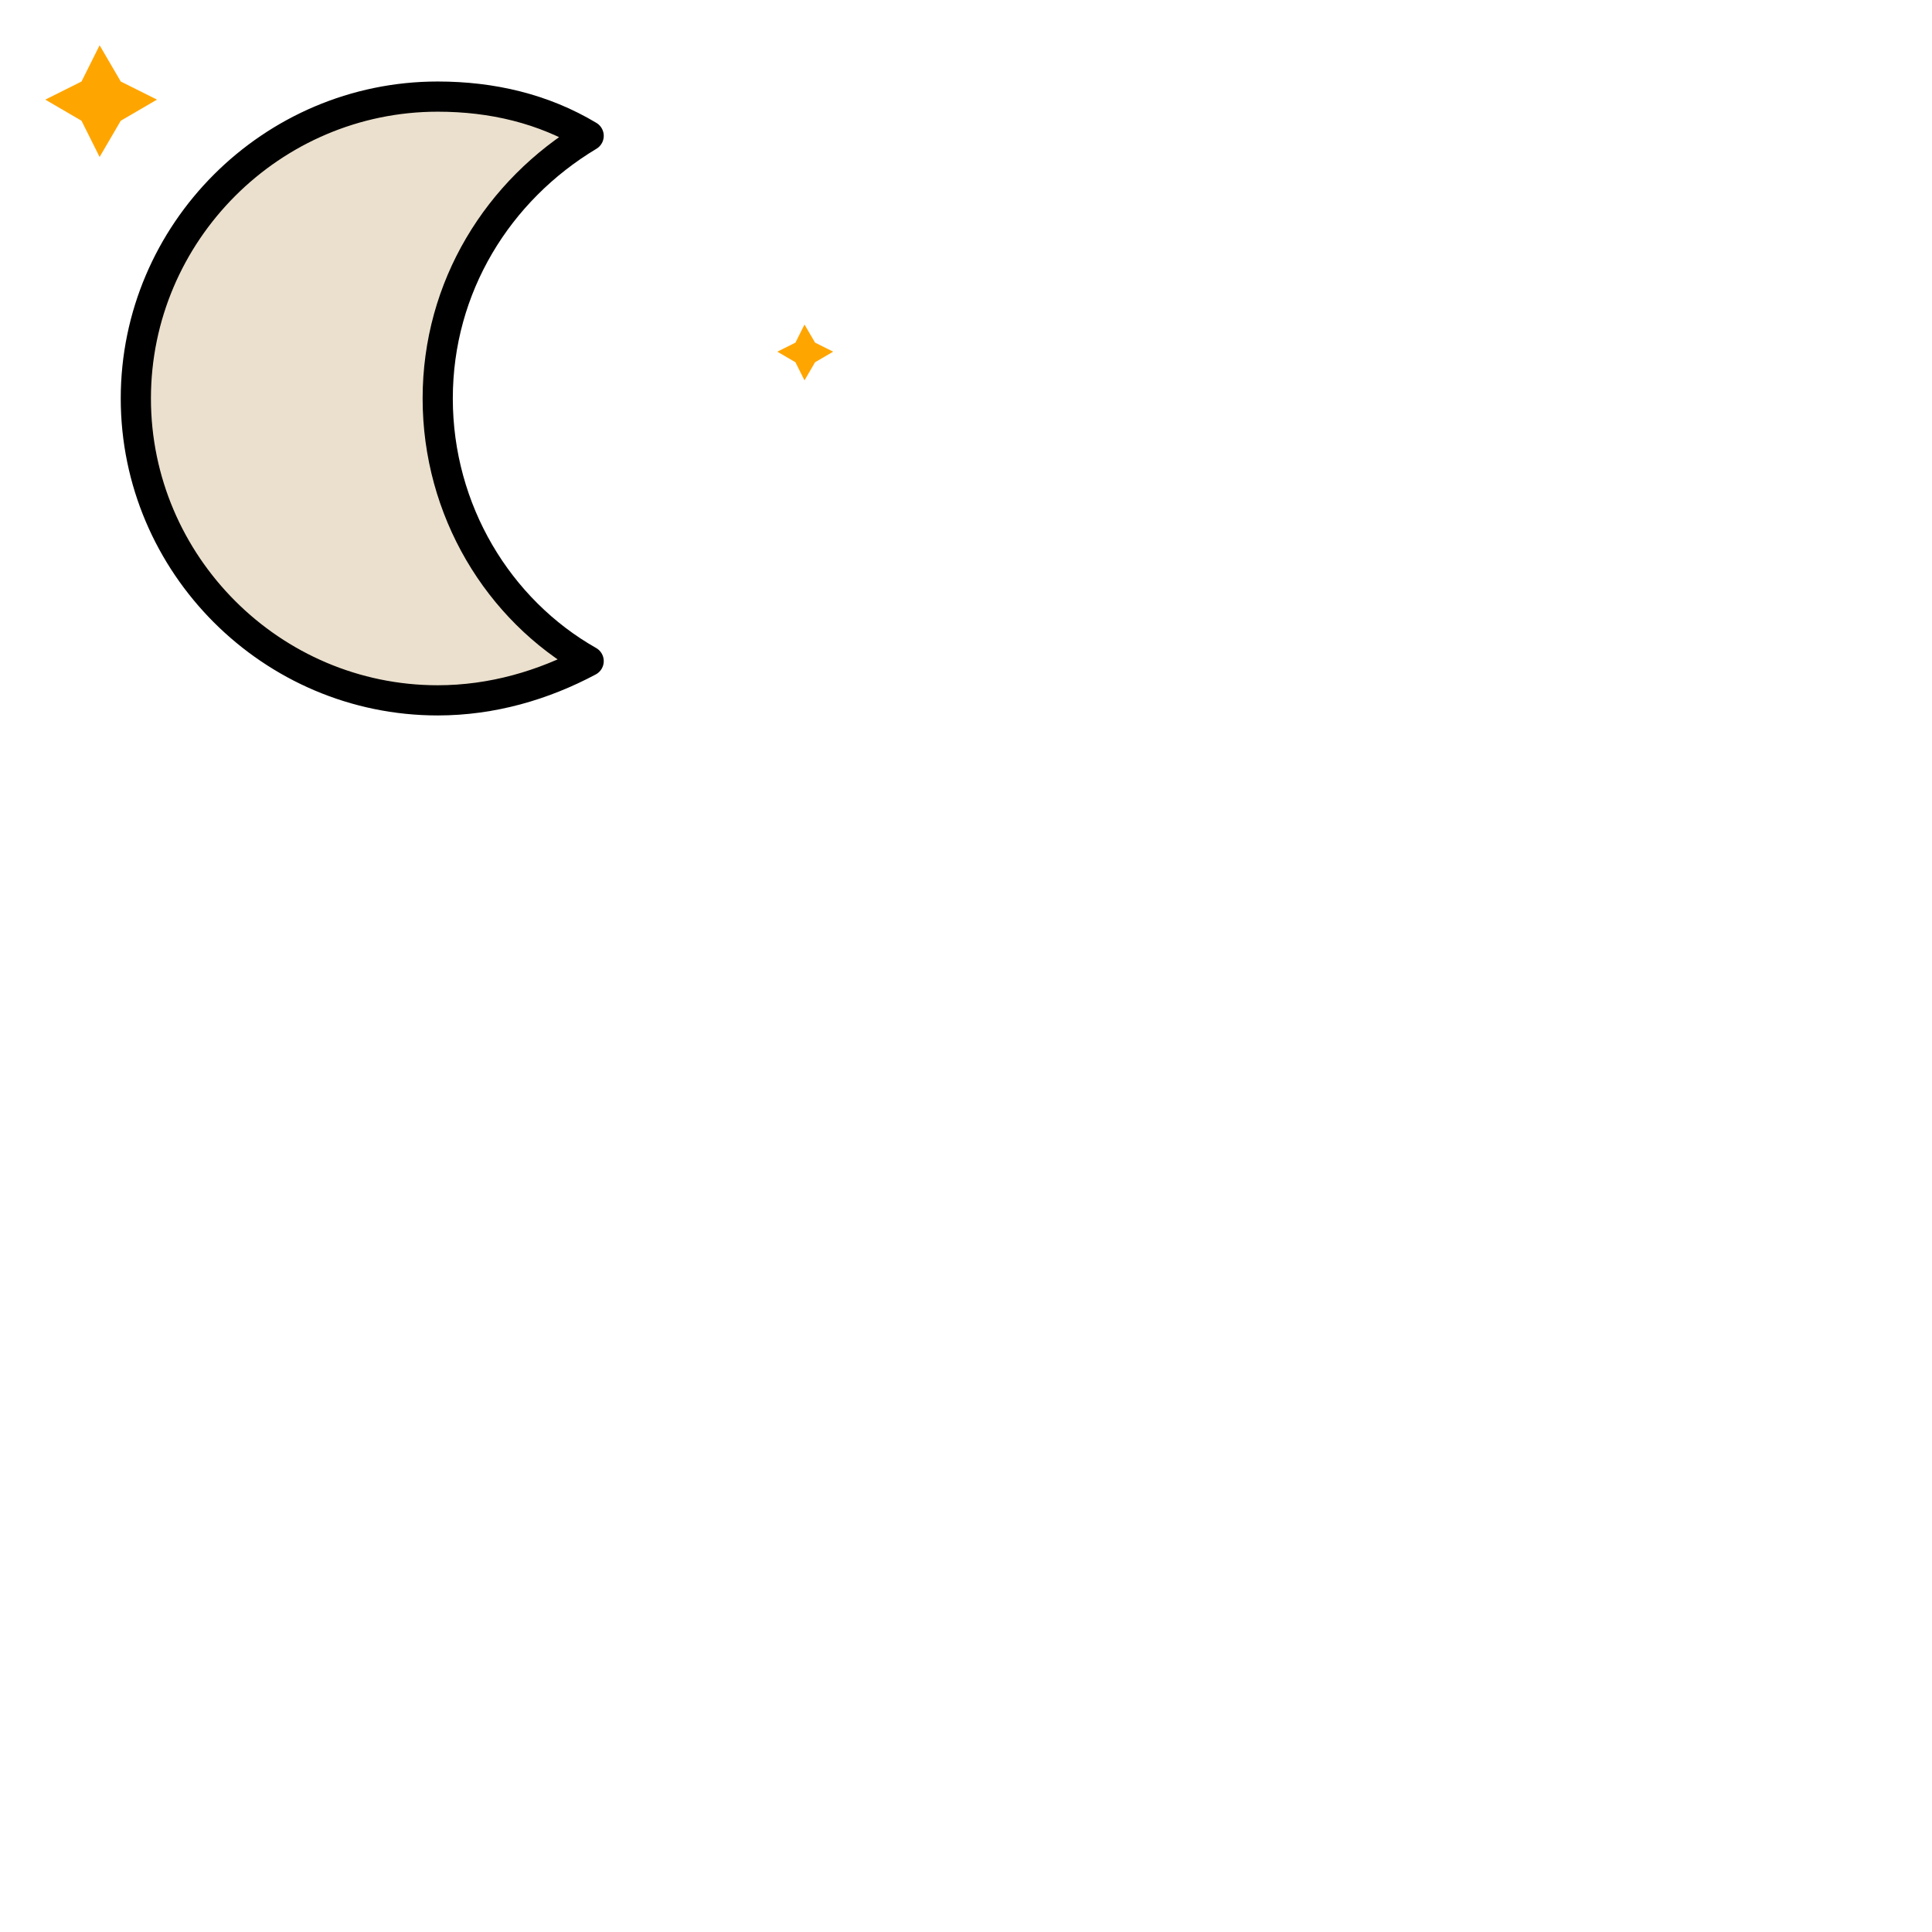
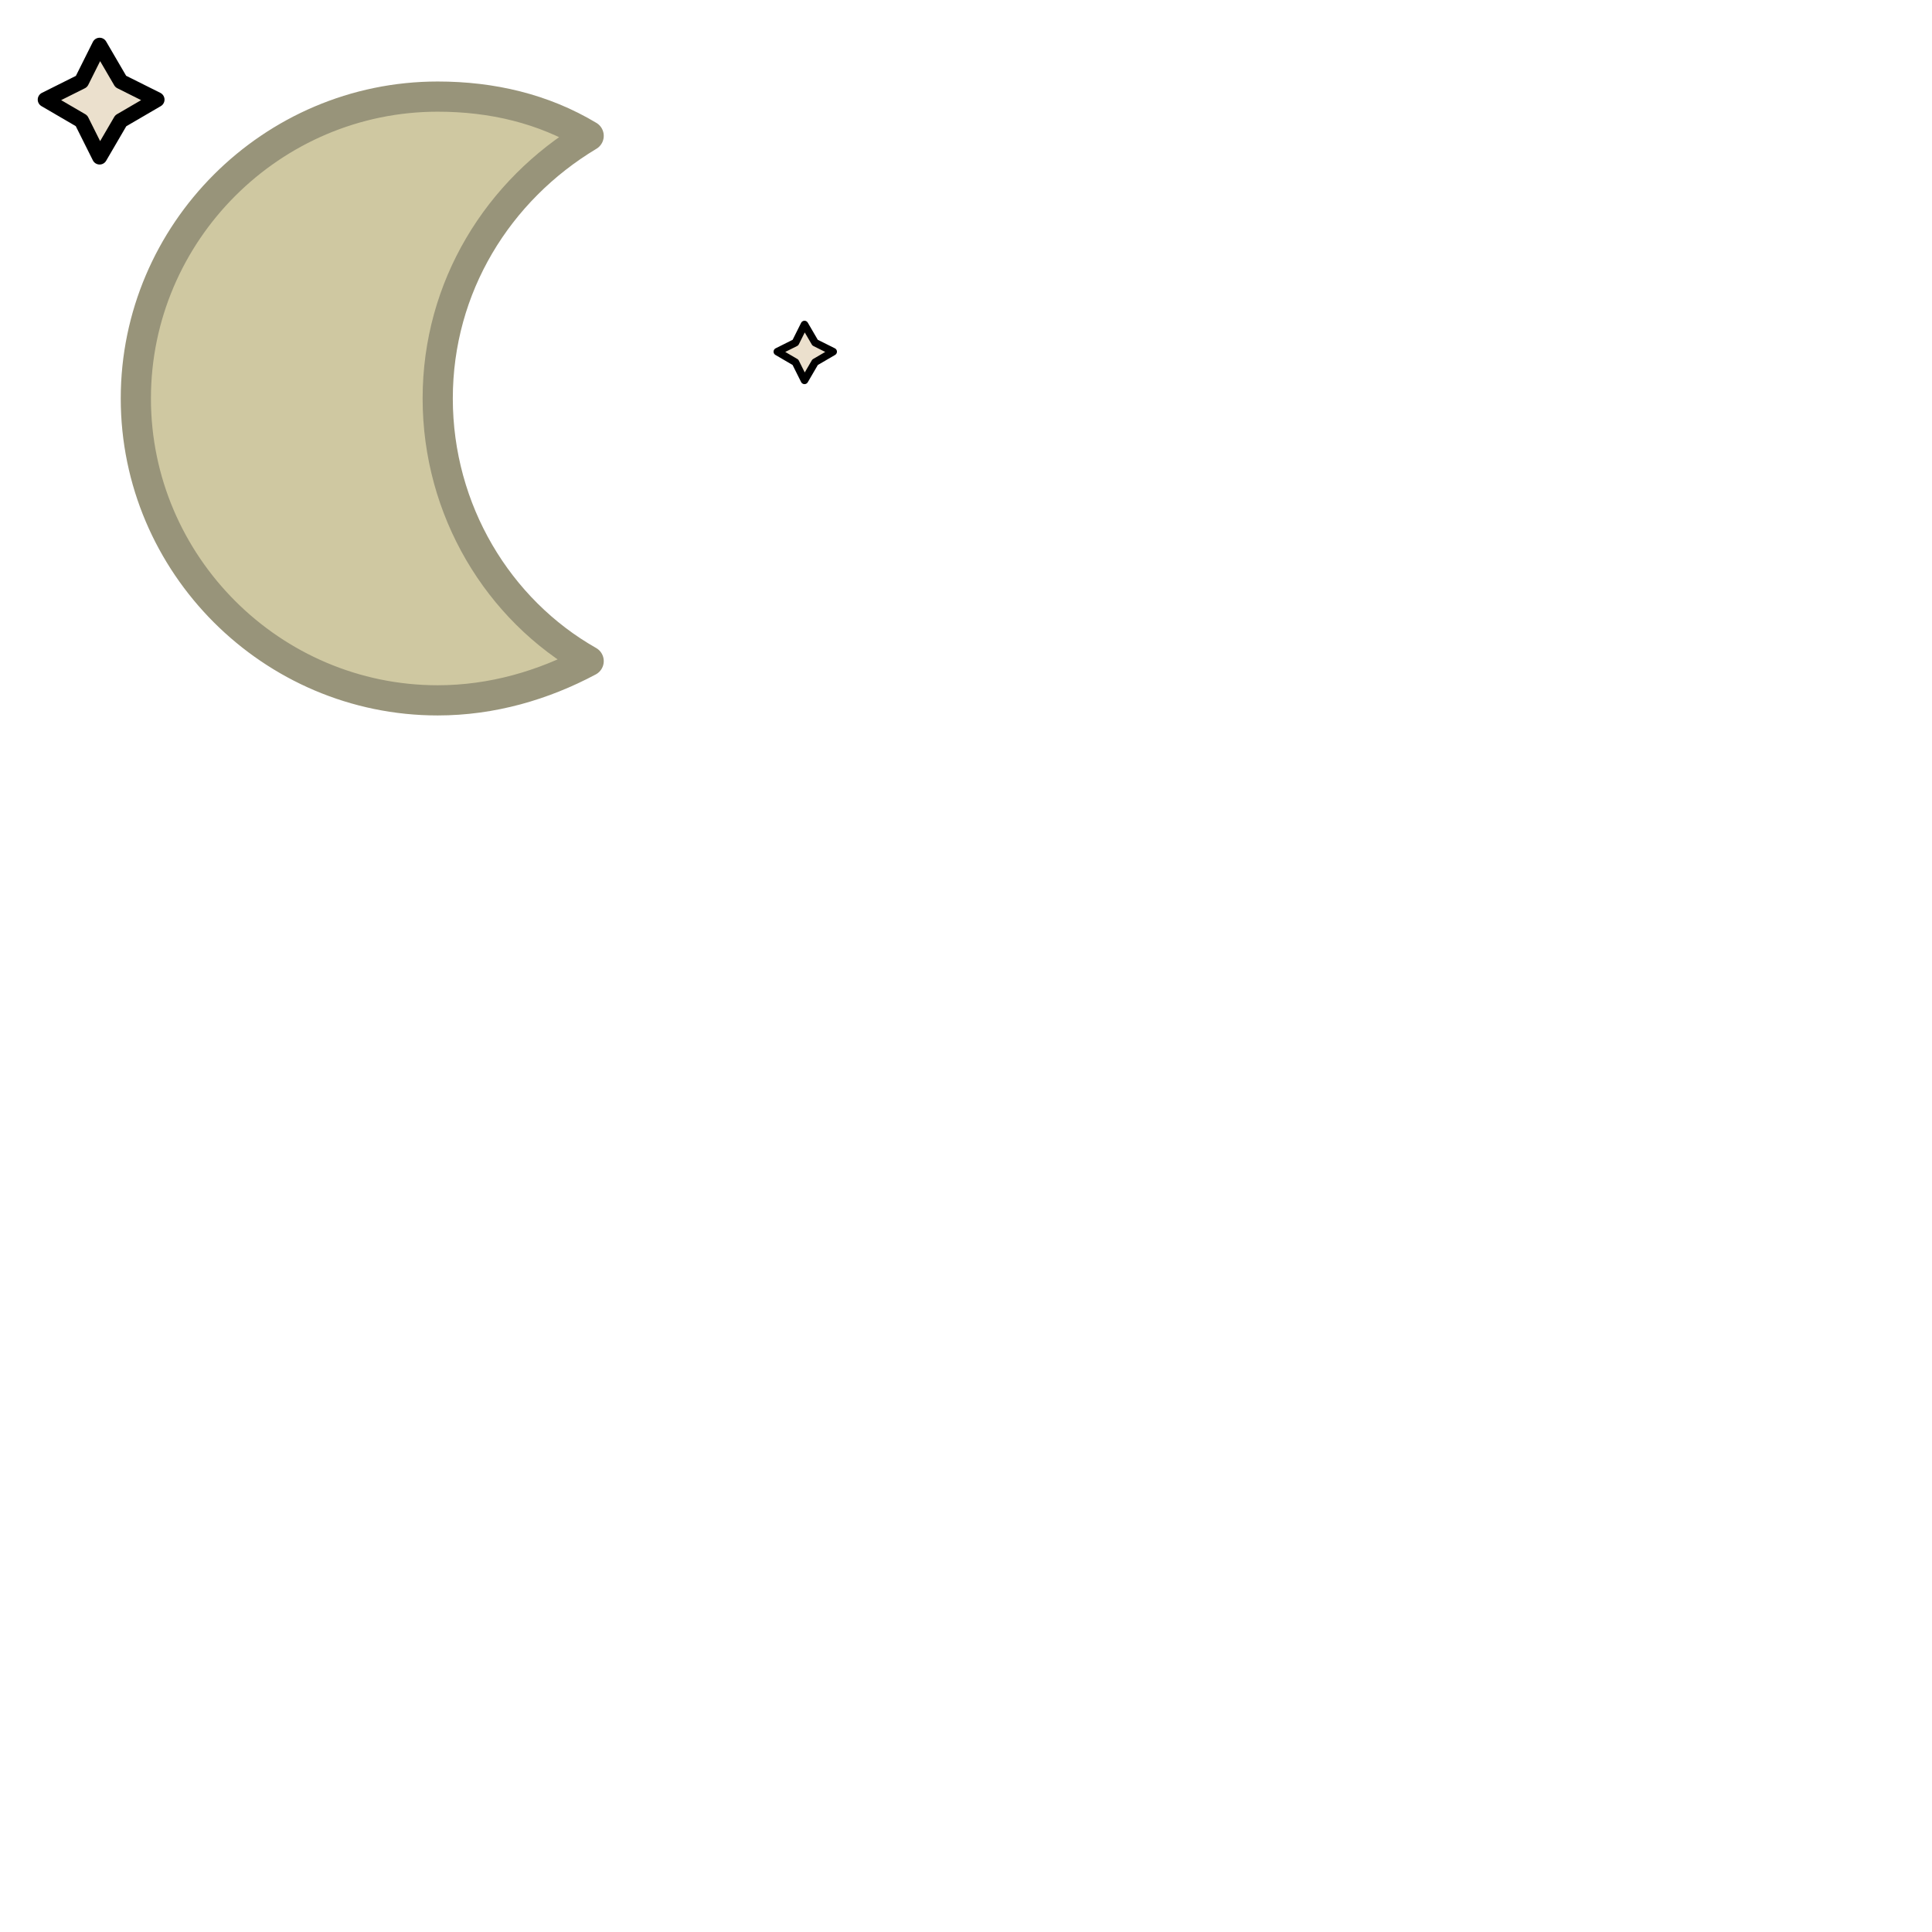
<svg xmlns="http://www.w3.org/2000/svg" width="64" height="64" viewBox="0 0 64 64">
  <defs>
    <style type="text/css">
-         .moon-fill {
-             fill: #ebe0cd;
-         }
+             .moon-fill {
+                 fill: #cfc8a1;
+             }

-         .moon-stroke {
-             stroke: currentColor;
-             stroke-width: 1;
-             stroke-linecap: round;
-             stroke-linejoin: round;
-         }
+             .moon-stroke {
+                 stroke: #98947a;
+                 stroke-width: 1;
+                 stroke-linecap: round;
+                 stroke-linejoin: round;
+             }

-         .star-fill {
-             fill: #ebe0cd;
-         }
+             .star-fill {
+                 fill: #ebe0cd;
+             }

-         .star-stroke {
-             stroke: #ebe0cd;
-             stroke-width: 2;
-             stroke-linecap: round;
-             stroke-linejoin: round;
-         }
-     </style>
-     <g id="star-symbol">
-       <polygon points="1.5 3.3 2.7 2.7 3.3 1.5 4 2.7 5.2 3.3 4 4 3.3 5.2 2.7 4" fill="#ffa500" stroke-miterlimit="10" />
+             .star-stroke {
+                 stroke: currentColor;
+                 stroke-width: 0.5;
+                 stroke-linecap: round;
+                 stroke-linejoin: round;
+             }
+         </style>
+     <g id="star-symbol" class="star-fill star-stroke">
+       <polygon points="1.5 3.3 2.7 2.7 3.3 1.5 4 2.7 5.2 3.3 4 4 3.3 5.2 2.7 4" stroke-miterlimit="10" />
    </g>
    <g id="moon-symbol" class="moon-fill moon-stroke">
      <path d="m14.5 13.2                 c0-3.7 2-6.9 5-8.7-1.5-0.9-3.2-1.3-5-1.3-5.5 0-10 4.5-10 10                 s4.5 10 10 10                 c1.8 0 3.5-0.5 5-1.3-3-1.7-5-5-5-8.7                 z" />
-       <animateTransform attributeName="transform" type="rotate" values="-6 14.5 13.2; 6 14.5 13.2; -6 14.5 13.2" keyTimes="0; 0.5; 1" dur="6s" repeatCount="indefinite" />
+       <animateTransform attributeName="transform" type="rotate" values="-60 14.5 13.2; -50 14.5 13.2; -60 14.5 13.2" keyTimes="0; 0.5; 1" dur="6s" repeatCount="indefinite" />
    </g>
  </defs>
-   <g id="moon-and-stars-symbol">
+   <g>
    <use href="#star-symbol" />
    <use href="#star-symbol" transform="scale(.5) translate(50,20)" />
    <use href="#moon-symbol" />
  </g>
</svg>
